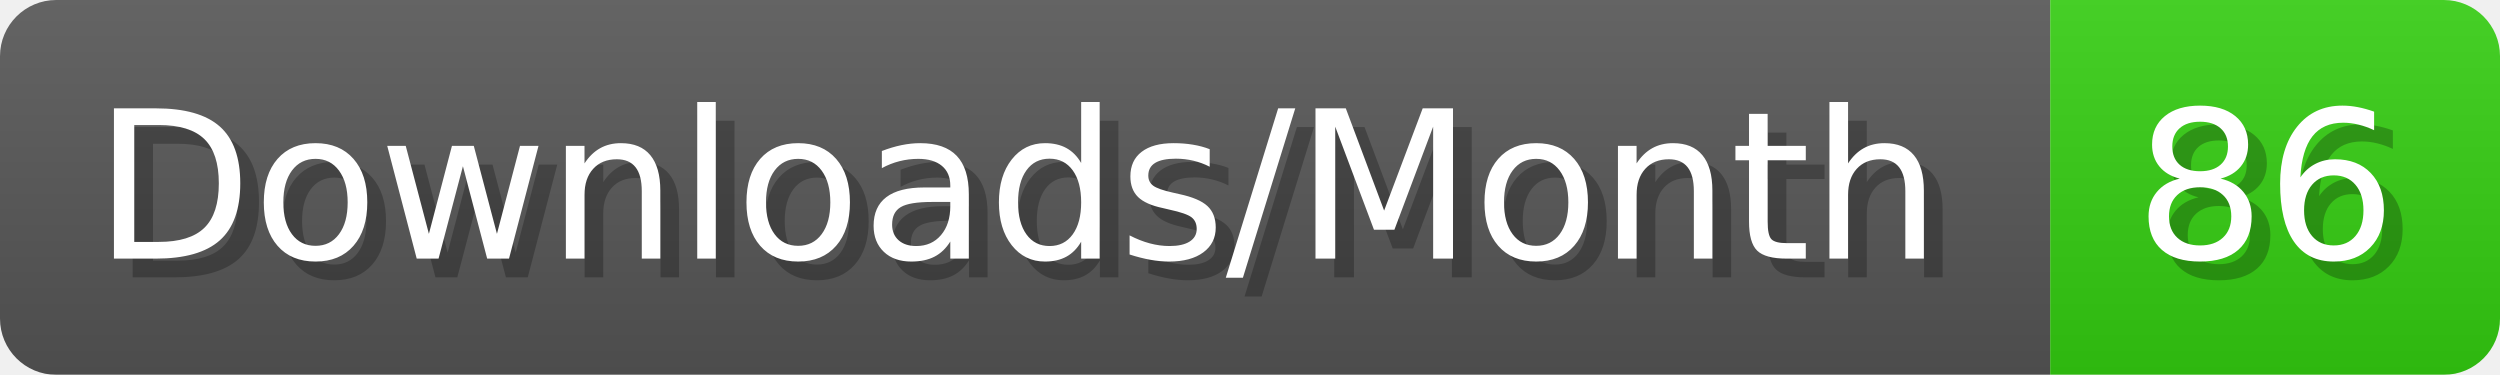
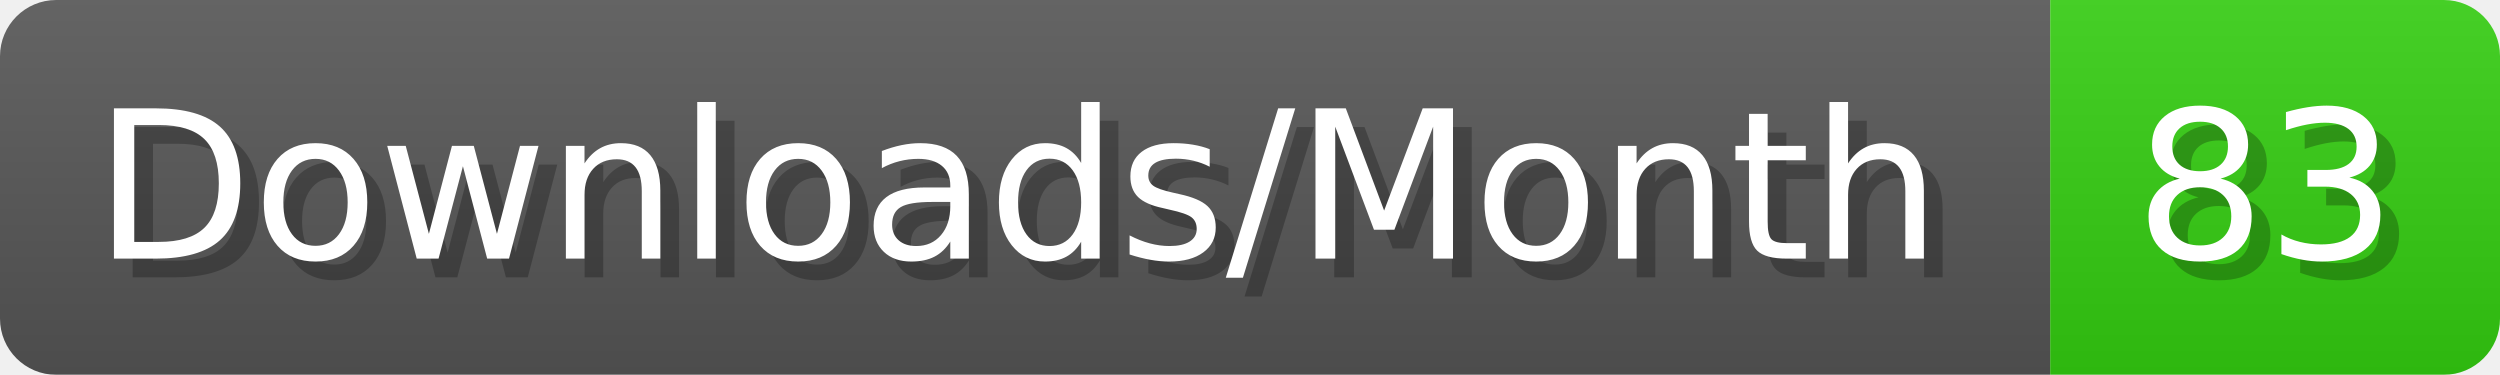
- <svg xmlns="http://www.w3.org/2000/svg" width="133.4" height="20" viewBox="0 0 1334 200" role="img" aria-label="Downloads/Month: 86">
+ <svg xmlns="http://www.w3.org/2000/svg" width="133.4" height="20" viewBox="0 0 1334 200" role="img" aria-label="Downloads/Month: 83">
  <linearGradient id="YlXUI" x2="0" y2="100%">
    <stop offset="0" stop-opacity=".1" stop-color="#EEE" />
    <stop offset="1" stop-opacity=".1" />
  </linearGradient>
  <mask id="JHhop">
    <rect width="1334" height="200" rx="30" fill="#FFF" />
  </mask>
  <g mask="url(#JHhop)">
    <rect width="1094" height="200" fill="#555" />
    <rect width="240" height="200" fill="#3C1" x="1094" />
    <rect width="1334" height="200" fill="url(#YlXUI)" />
  </g>
  <g aria-hidden="true" fill="#fff" text-anchor="start" font-family="Verdana,DejaVu Sans,sans-serif" font-size="110">
    <text x="60" y="148" textLength="994" fill="#000" opacity="0.25">Downloads/Month</text>
    <text x="50" y="138" textLength="994">Downloads/Month</text>
-     <text x="1149" y="148" textLength="140" fill="#000" opacity="0.25">86</text>
-     <text x="1139" y="138" textLength="140">86</text>
+     <text x="1149" y="148" textLength="140" fill="#000" opacity="0.25">83</text>
+     <text x="1139" y="138" textLength="140">83</text>
  </g>
</svg>
